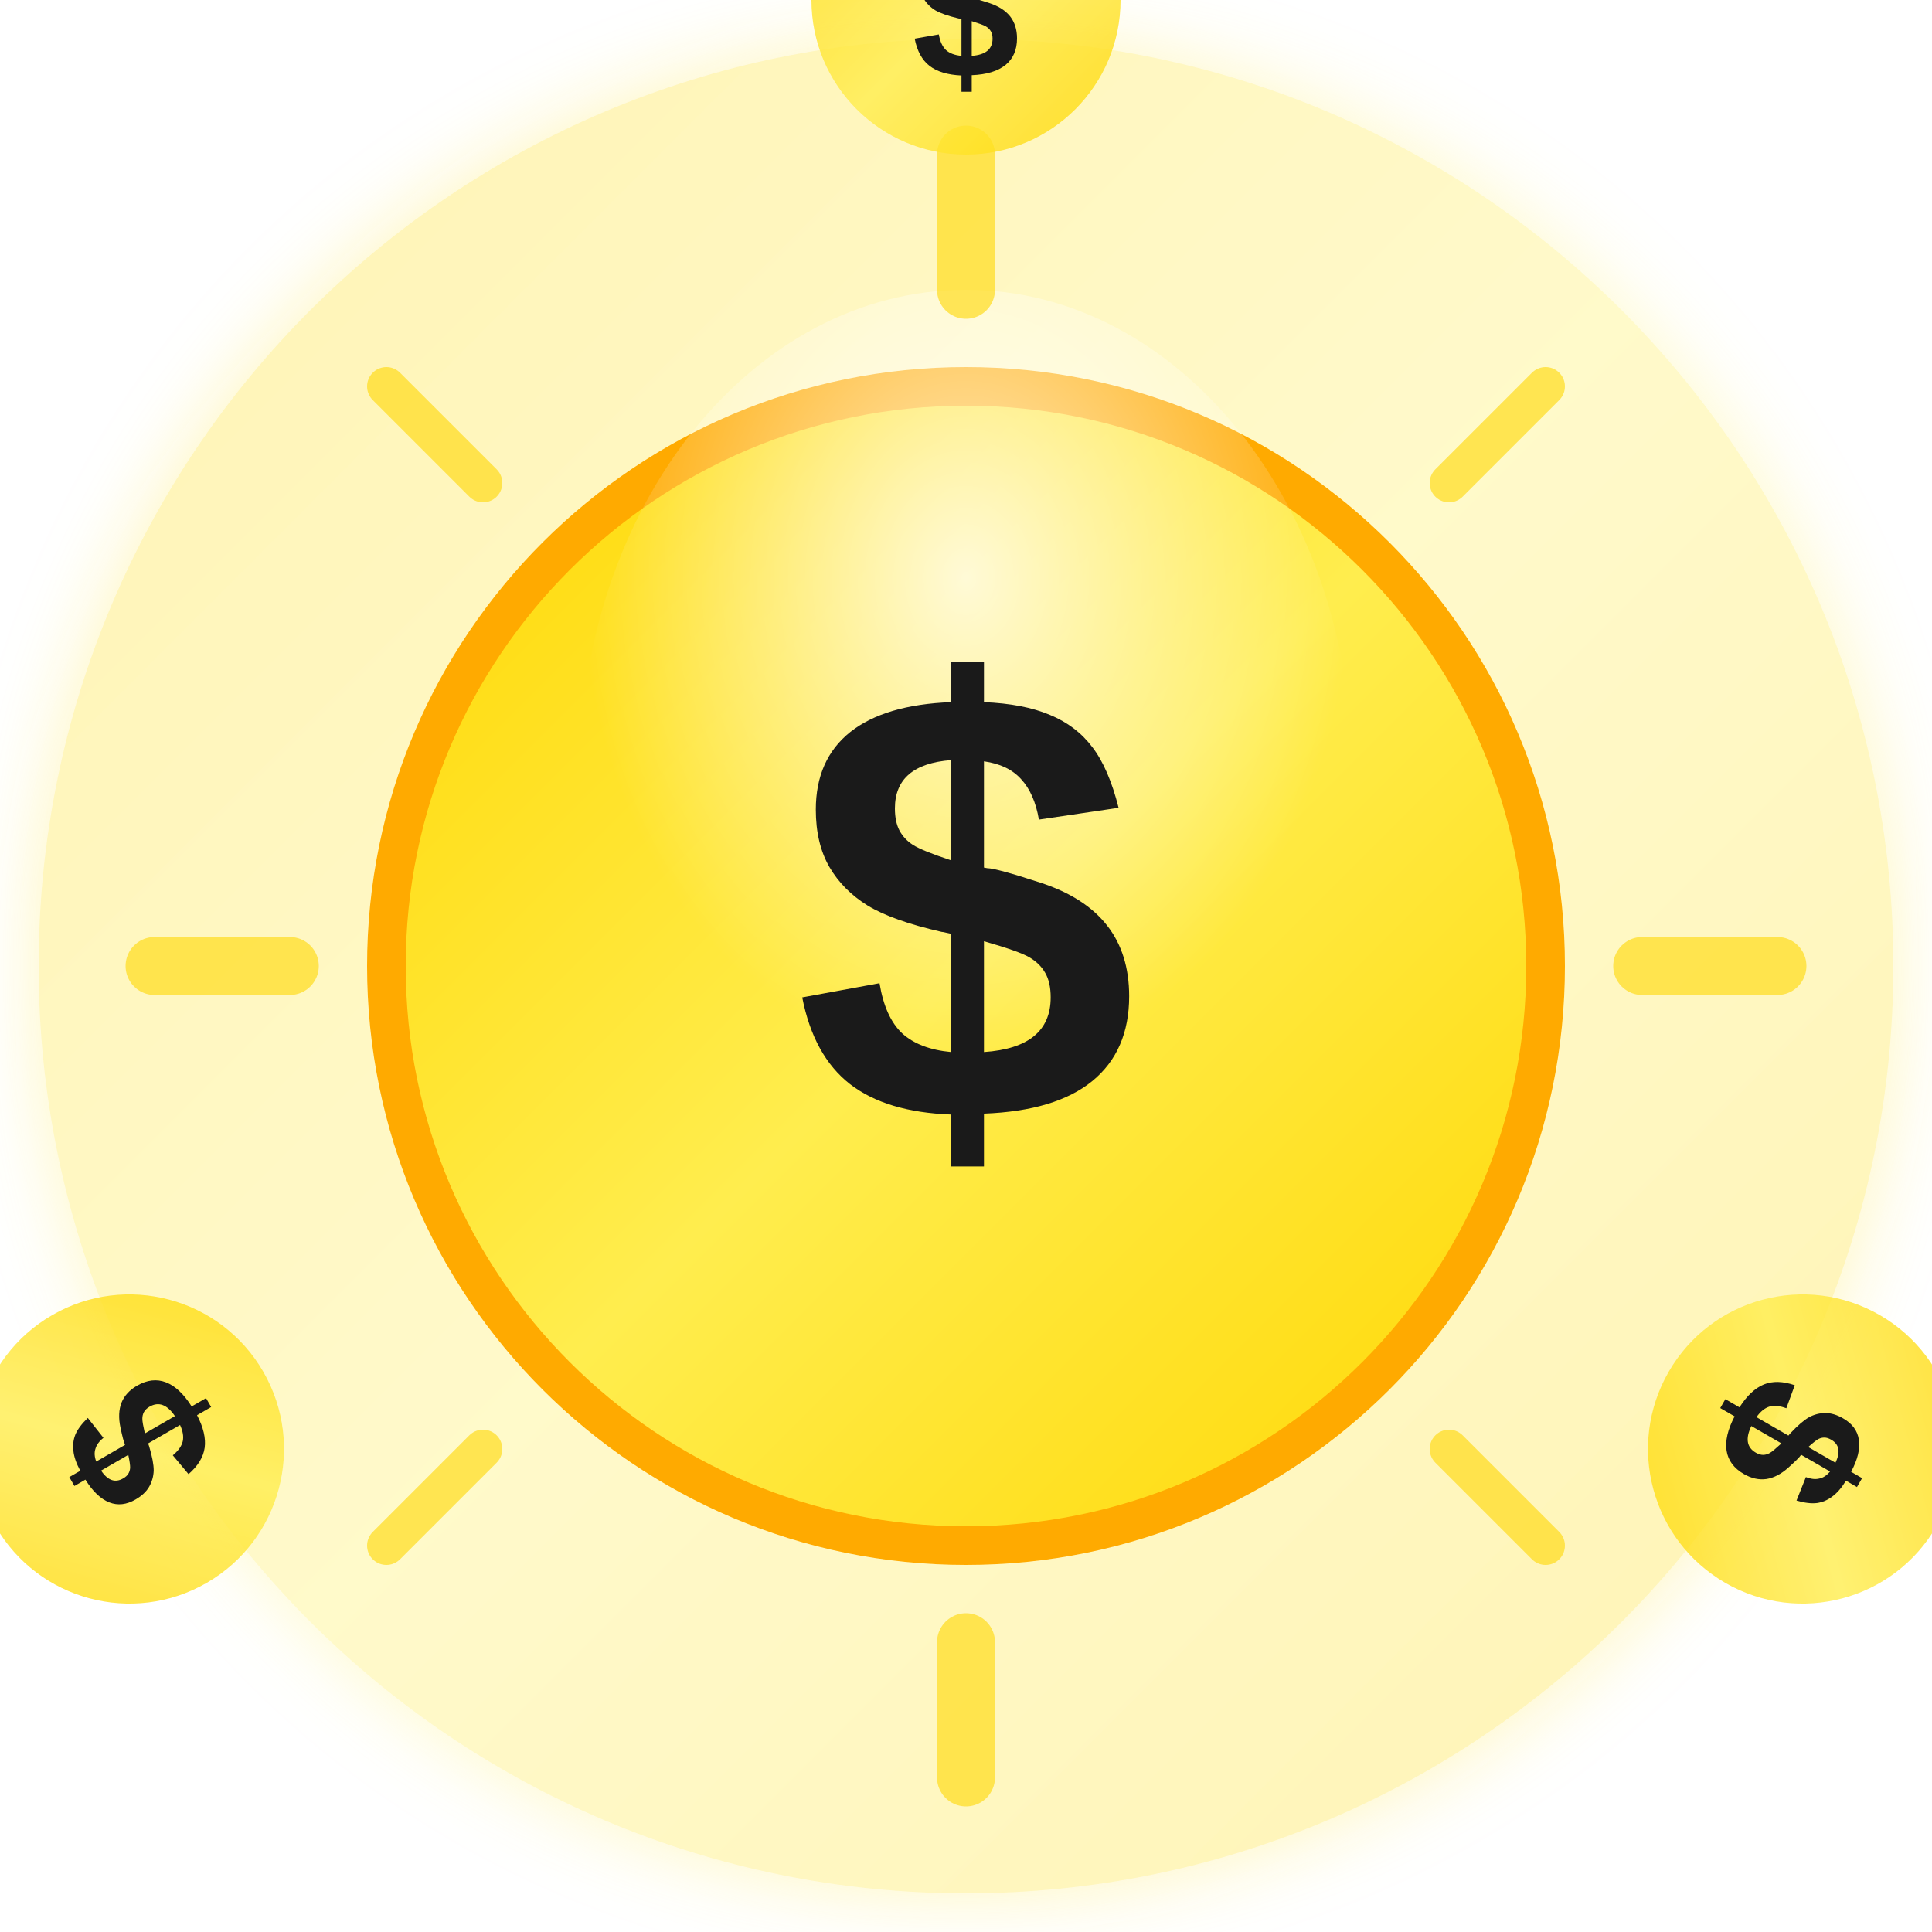
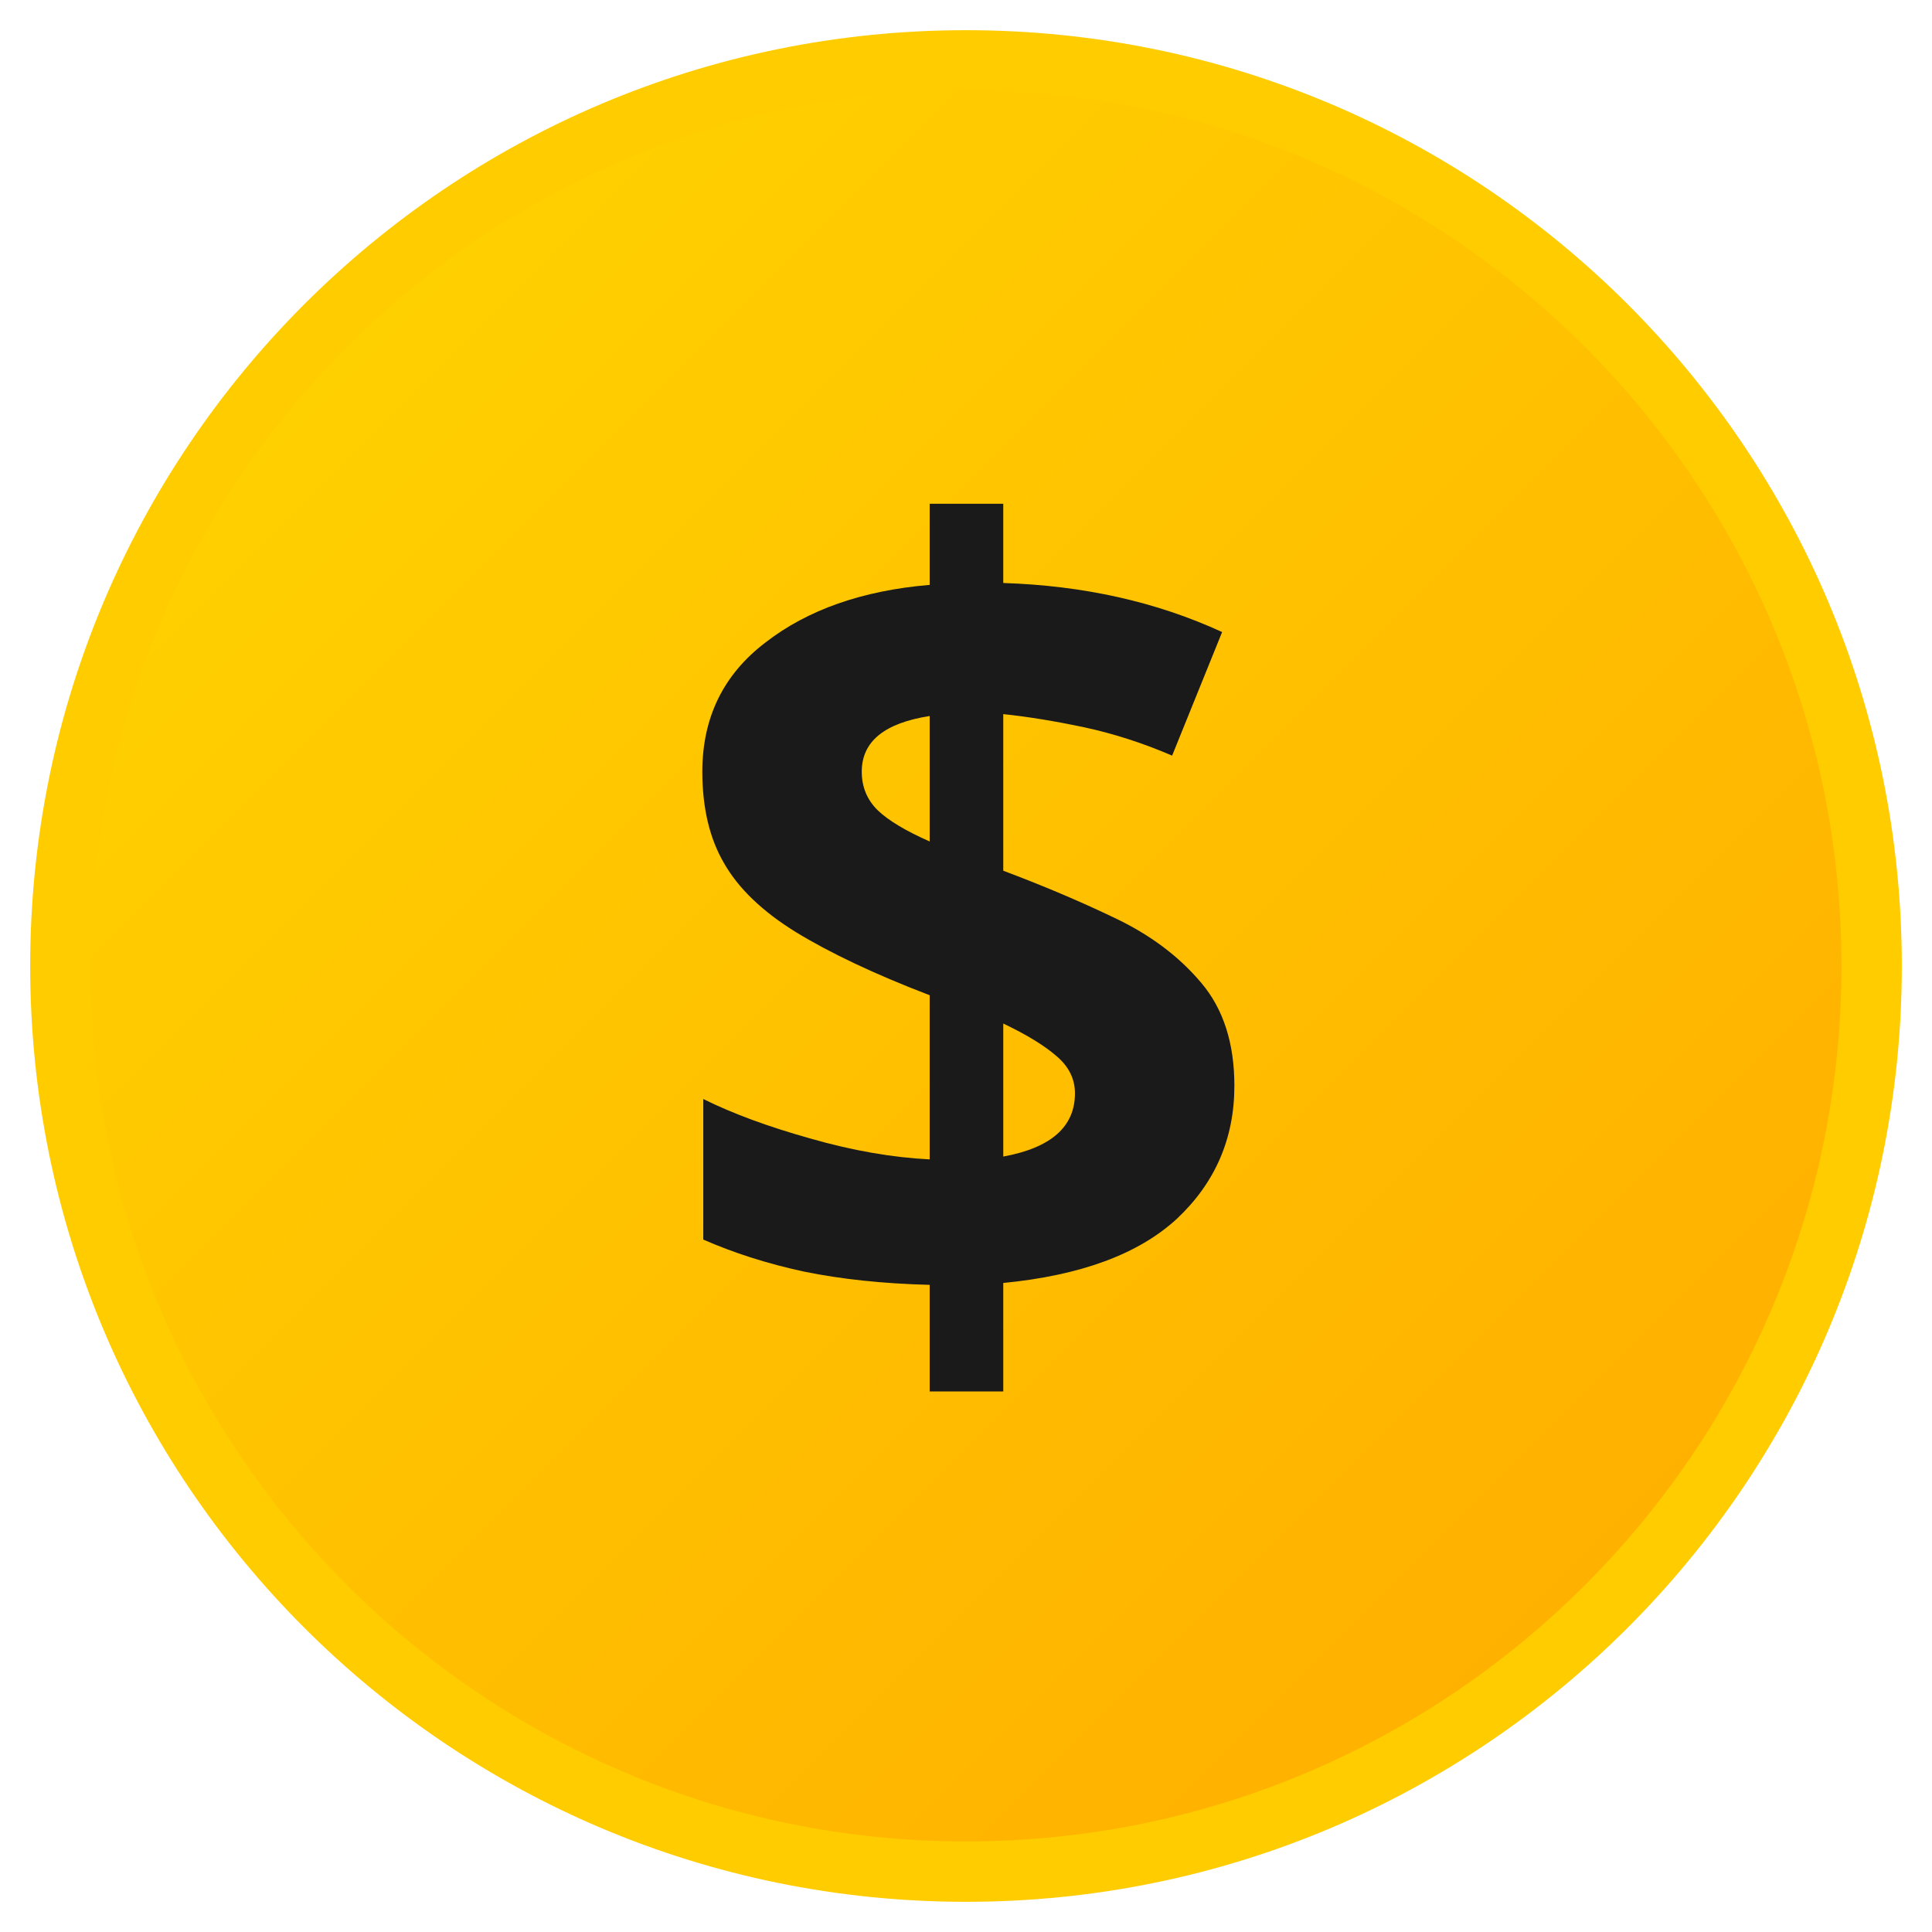
- <svg xmlns="http://www.w3.org/2000/svg" viewBox="0 0 100 100">
+ <svg xmlns="http://www.w3.org/2000/svg" viewBox="0 0 32 32">
  <defs>
-     <linearGradient id="goldGradient" x1="0%" y1="0%" x2="100%" y2="100%">
-       <stop offset="0%" style="stop-color:#ffd700;stop-opacity:1" />
-       <stop offset="50%" style="stop-color:#ffed4e;stop-opacity:1" />
-       <stop offset="100%" style="stop-color:#ffd700;stop-opacity:1" />
+     <linearGradient id="g" x1="0%" y1="0%" x2="100%" y2="100%">
+       <stop offset="0%" stop-color="#ffd700" />
+       <stop offset="100%" stop-color="#ffaa00" />
    </linearGradient>
-     <radialGradient id="coinShine" cx="50%" cy="30%" r="50%">
-       <stop offset="0%" style="stop-color:#fff;stop-opacity:0.8" />
-       <stop offset="100%" style="stop-color:#fff;stop-opacity:0" />
-     </radialGradient>
-     <filter id="glow">
-       <feGaussianBlur stdDeviation="2" result="coloredBlur" />
-       <feMerge>
-         <feMergeNode in="coloredBlur" />
-         <feMergeNode in="SourceGraphic" />
-       </feMerge>
-     </filter>
  </defs>
-   <circle cx="50" cy="50" r="48" fill="url(#goldGradient)" filter="url(#glow)" opacity="0.3" />
-   <g transform="translate(50, 50)">
-     <ellipse cx="0" cy="5" rx="30" ry="8" fill="#000" opacity="0.2" />
-     <circle cx="0" cy="0" r="30" fill="url(#goldGradient)" stroke="#ffaa00" stroke-width="2" />
-     <ellipse cx="0" cy="-10" rx="20" ry="25" fill="url(#coinShine)" />
-     <text x="0" y="8" font-family="Arial, sans-serif" font-size="32" font-weight="bold" fill="#1a1a1a" text-anchor="middle">$</text>
-     <g opacity="0.6">
-       <line x1="35" y1="0" x2="42" y2="0" stroke="#ffd700" stroke-width="3" stroke-linecap="round" />
-       <line x1="-35" y1="0" x2="-42" y2="0" stroke="#ffd700" stroke-width="3" stroke-linecap="round" />
-       <line x1="0" y1="35" x2="0" y2="42" stroke="#ffd700" stroke-width="3" stroke-linecap="round" />
-       <line x1="0" y1="-35" x2="0" y2="-42" stroke="#ffd700" stroke-width="3" stroke-linecap="round" />
-       <line x1="25" y1="-25" x2="30" y2="-30" stroke="#ffd700" stroke-width="2" stroke-linecap="round" />
-       <line x1="-25" y1="25" x2="-30" y2="30" stroke="#ffd700" stroke-width="2" stroke-linecap="round" />
-       <line x1="25" y1="25" x2="30" y2="30" stroke="#ffd700" stroke-width="2" stroke-linecap="round" />
-       <line x1="-25" y1="-25" x2="-30" y2="-30" stroke="#ffd700" stroke-width="2" stroke-linecap="round" />
-     </g>
-     <g transform="rotate(0)">
-       <circle cx="0" cy="-50" r="8" fill="url(#goldGradient)" opacity="0.8">
-         <animateTransform attributeName="transform" type="rotate" values="0 0 0;360 0 0" dur="3s" repeatCount="indefinite" />
-       </circle>
-       <text x="0" y="-46" font-family="Arial" font-size="10" font-weight="bold" fill="#1a1a1a" text-anchor="middle">$</text>
-     </g>
-     <g transform="rotate(120)">
-       <circle cx="0" cy="-50" r="8" fill="url(#goldGradient)" opacity="0.8">
-         <animateTransform attributeName="transform" type="rotate" values="0 0 0;360 0 0" dur="2.5s" repeatCount="indefinite" />
-       </circle>
-       <text x="0" y="-46" font-family="Arial" font-size="10" font-weight="bold" fill="#1a1a1a" text-anchor="middle">$</text>
-     </g>
-     <g transform="rotate(240)">
-       <circle cx="0" cy="-50" r="8" fill="url(#goldGradient)" opacity="0.8">
-         <animateTransform attributeName="transform" type="rotate" values="0 0 0;360 0 0" dur="2s" repeatCount="indefinite" />
-       </circle>
-       <text x="0" y="-46" font-family="Arial" font-size="10" font-weight="bold" fill="#1a1a1a" text-anchor="middle">$</text>
-     </g>
-   </g>
-   <animateTransform attributeName="transform" type="rotate" values="0 50 50;360 50 50" dur="4s" repeatCount="indefinite" />
+   <circle cx="16" cy="16" r="15" fill="url(#g)" stroke="#ffcc00" stroke-width="1" />
+   <text x="16" y="22" font-family="Arial Black, sans-serif" font-size="18" font-weight="900" fill="#1a1a1a" text-anchor="middle">$</text>
</svg>
